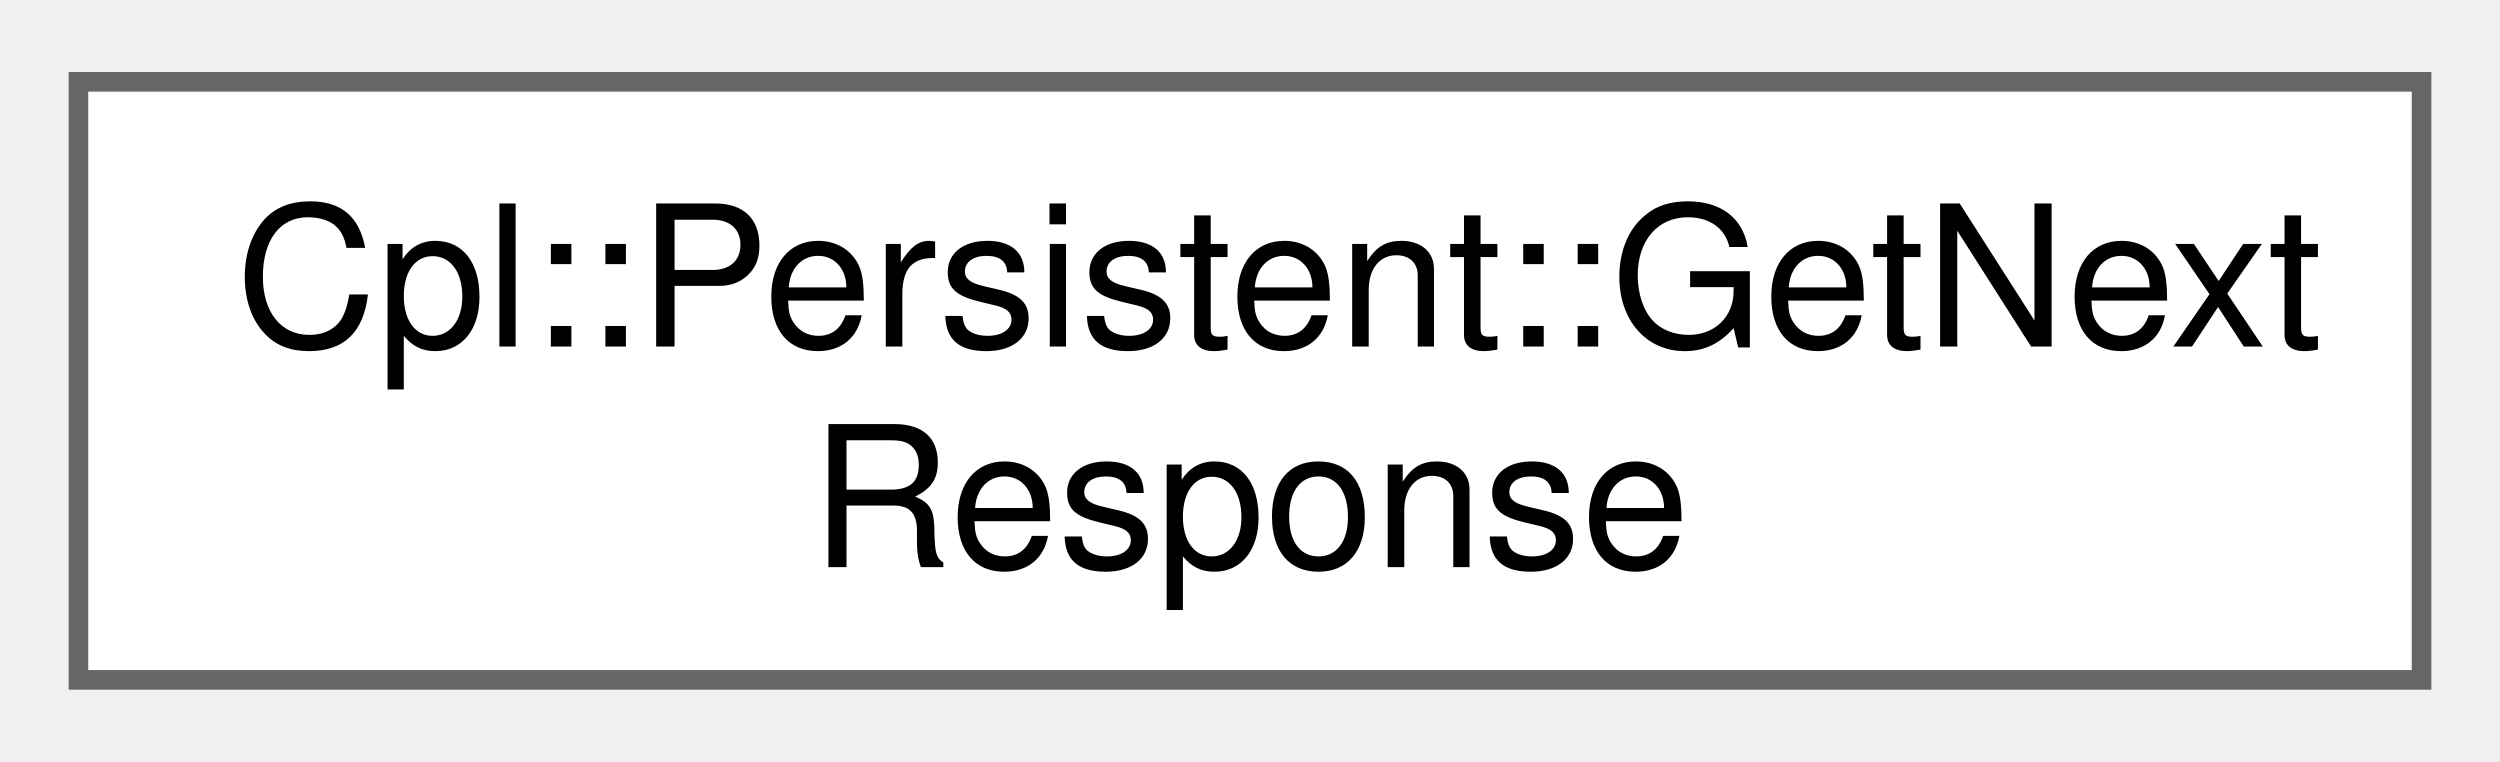
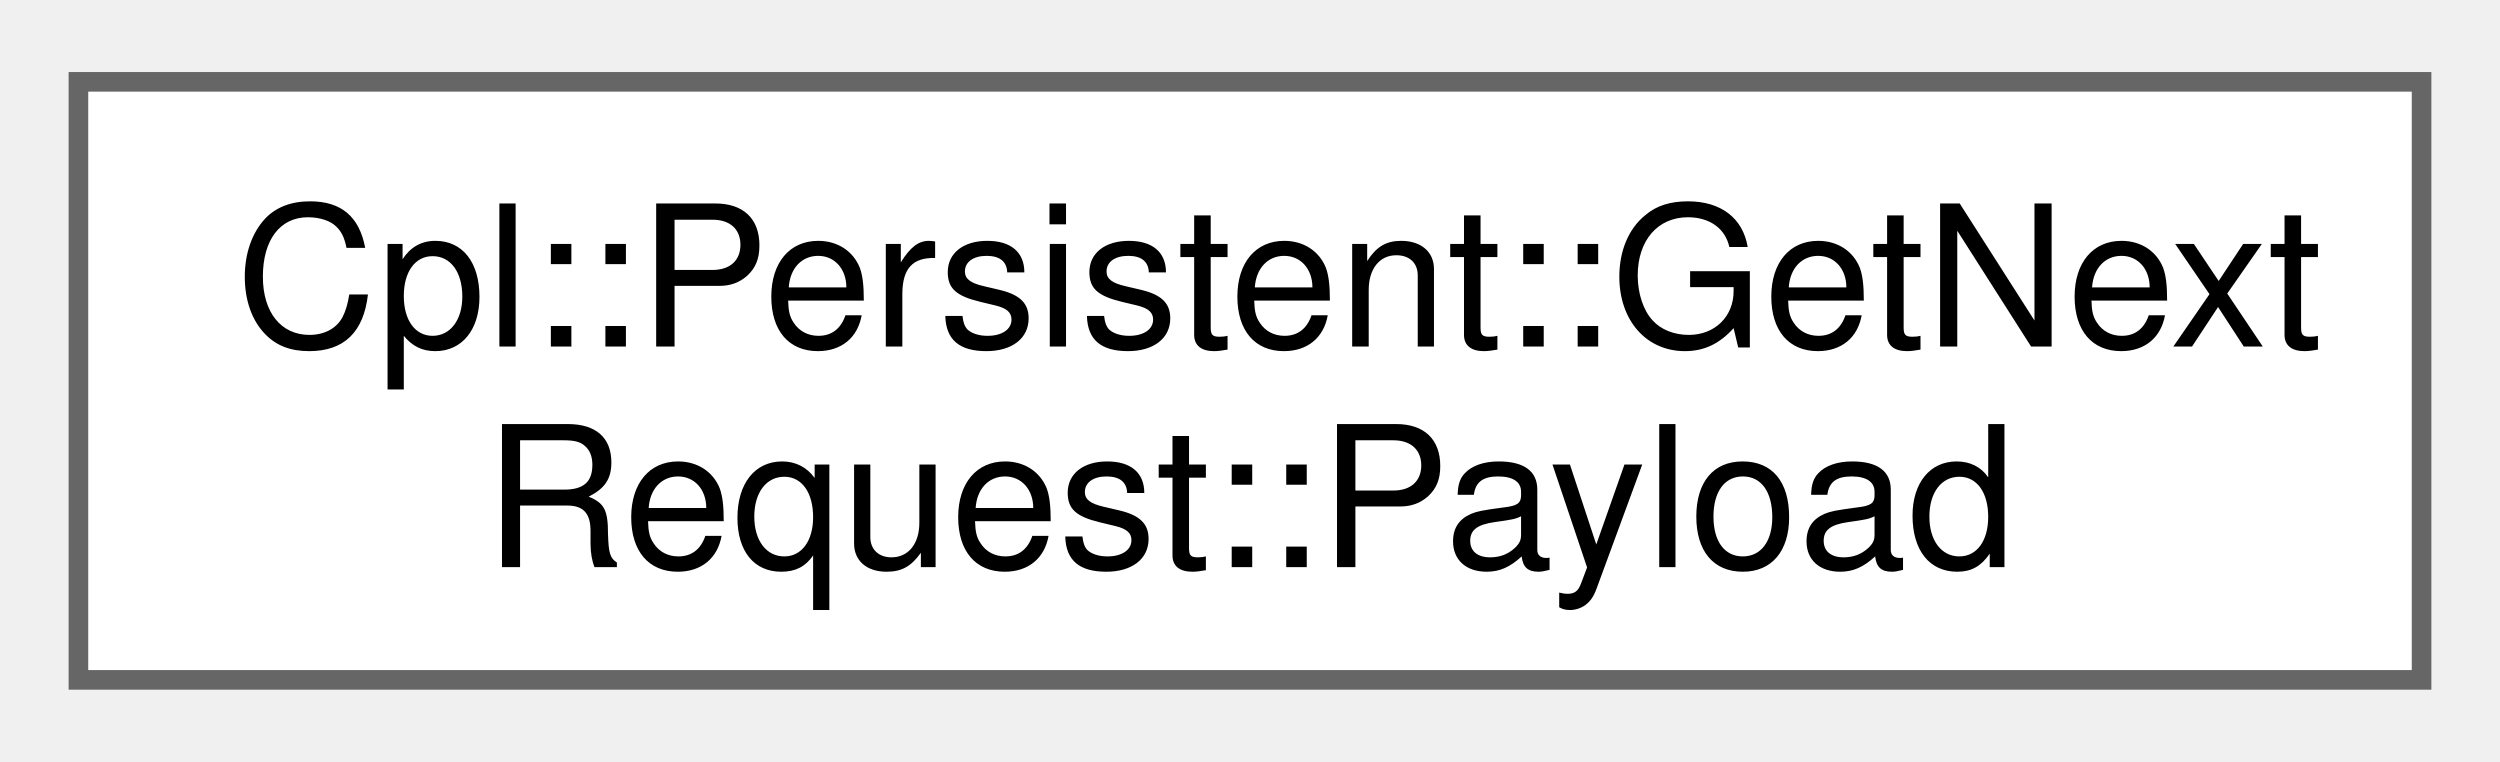
<svg xmlns="http://www.w3.org/2000/svg" xmlns:xlink="http://www.w3.org/1999/xlink" width="128pt" height="39pt" viewBox="0.00 0.00 127.50 38.50">
  <g id="graph0" class="graph" transform="scale(1 1) rotate(0) translate(4 34.5)">
    <g id="Node000000" class="node">
      <g id="a_Node000000">
-         <a xlink:href="class_cpl_1_1_persistent_1_1_get_next_response.html" target="_top" xlink:title="This abstract class define ITC message type and payload for asynchronous response (to the application...">
+         <a xlink:href="class_cpl_1_1_persistent_1_1_get_next_request_1_1_payload.html" target="_top" xlink:title="Payload for Message: GetNext.">
          <polygon fill="white" stroke="#666666" points="119.5,-30.5 0,-30.5 0,0 119.5,0 119.5,-30.5" />
          <text text-anchor="start" x="8" y="-17" font-family="Helvetica,sans-Serif" font-size="10.00">Cpl::Persistent::GetNext</text>
-           <text text-anchor="middle" x="59.75" y="-5.75" font-family="Helvetica,sans-Serif" font-size="10.00">Response</text>
+           <text text-anchor="middle" x="59.75" y="-5.75" font-family="Helvetica,sans-Serif" font-size="10.00">Request::Payload</text>
        </a>
      </g>
    </g>
  </g>
</svg>
